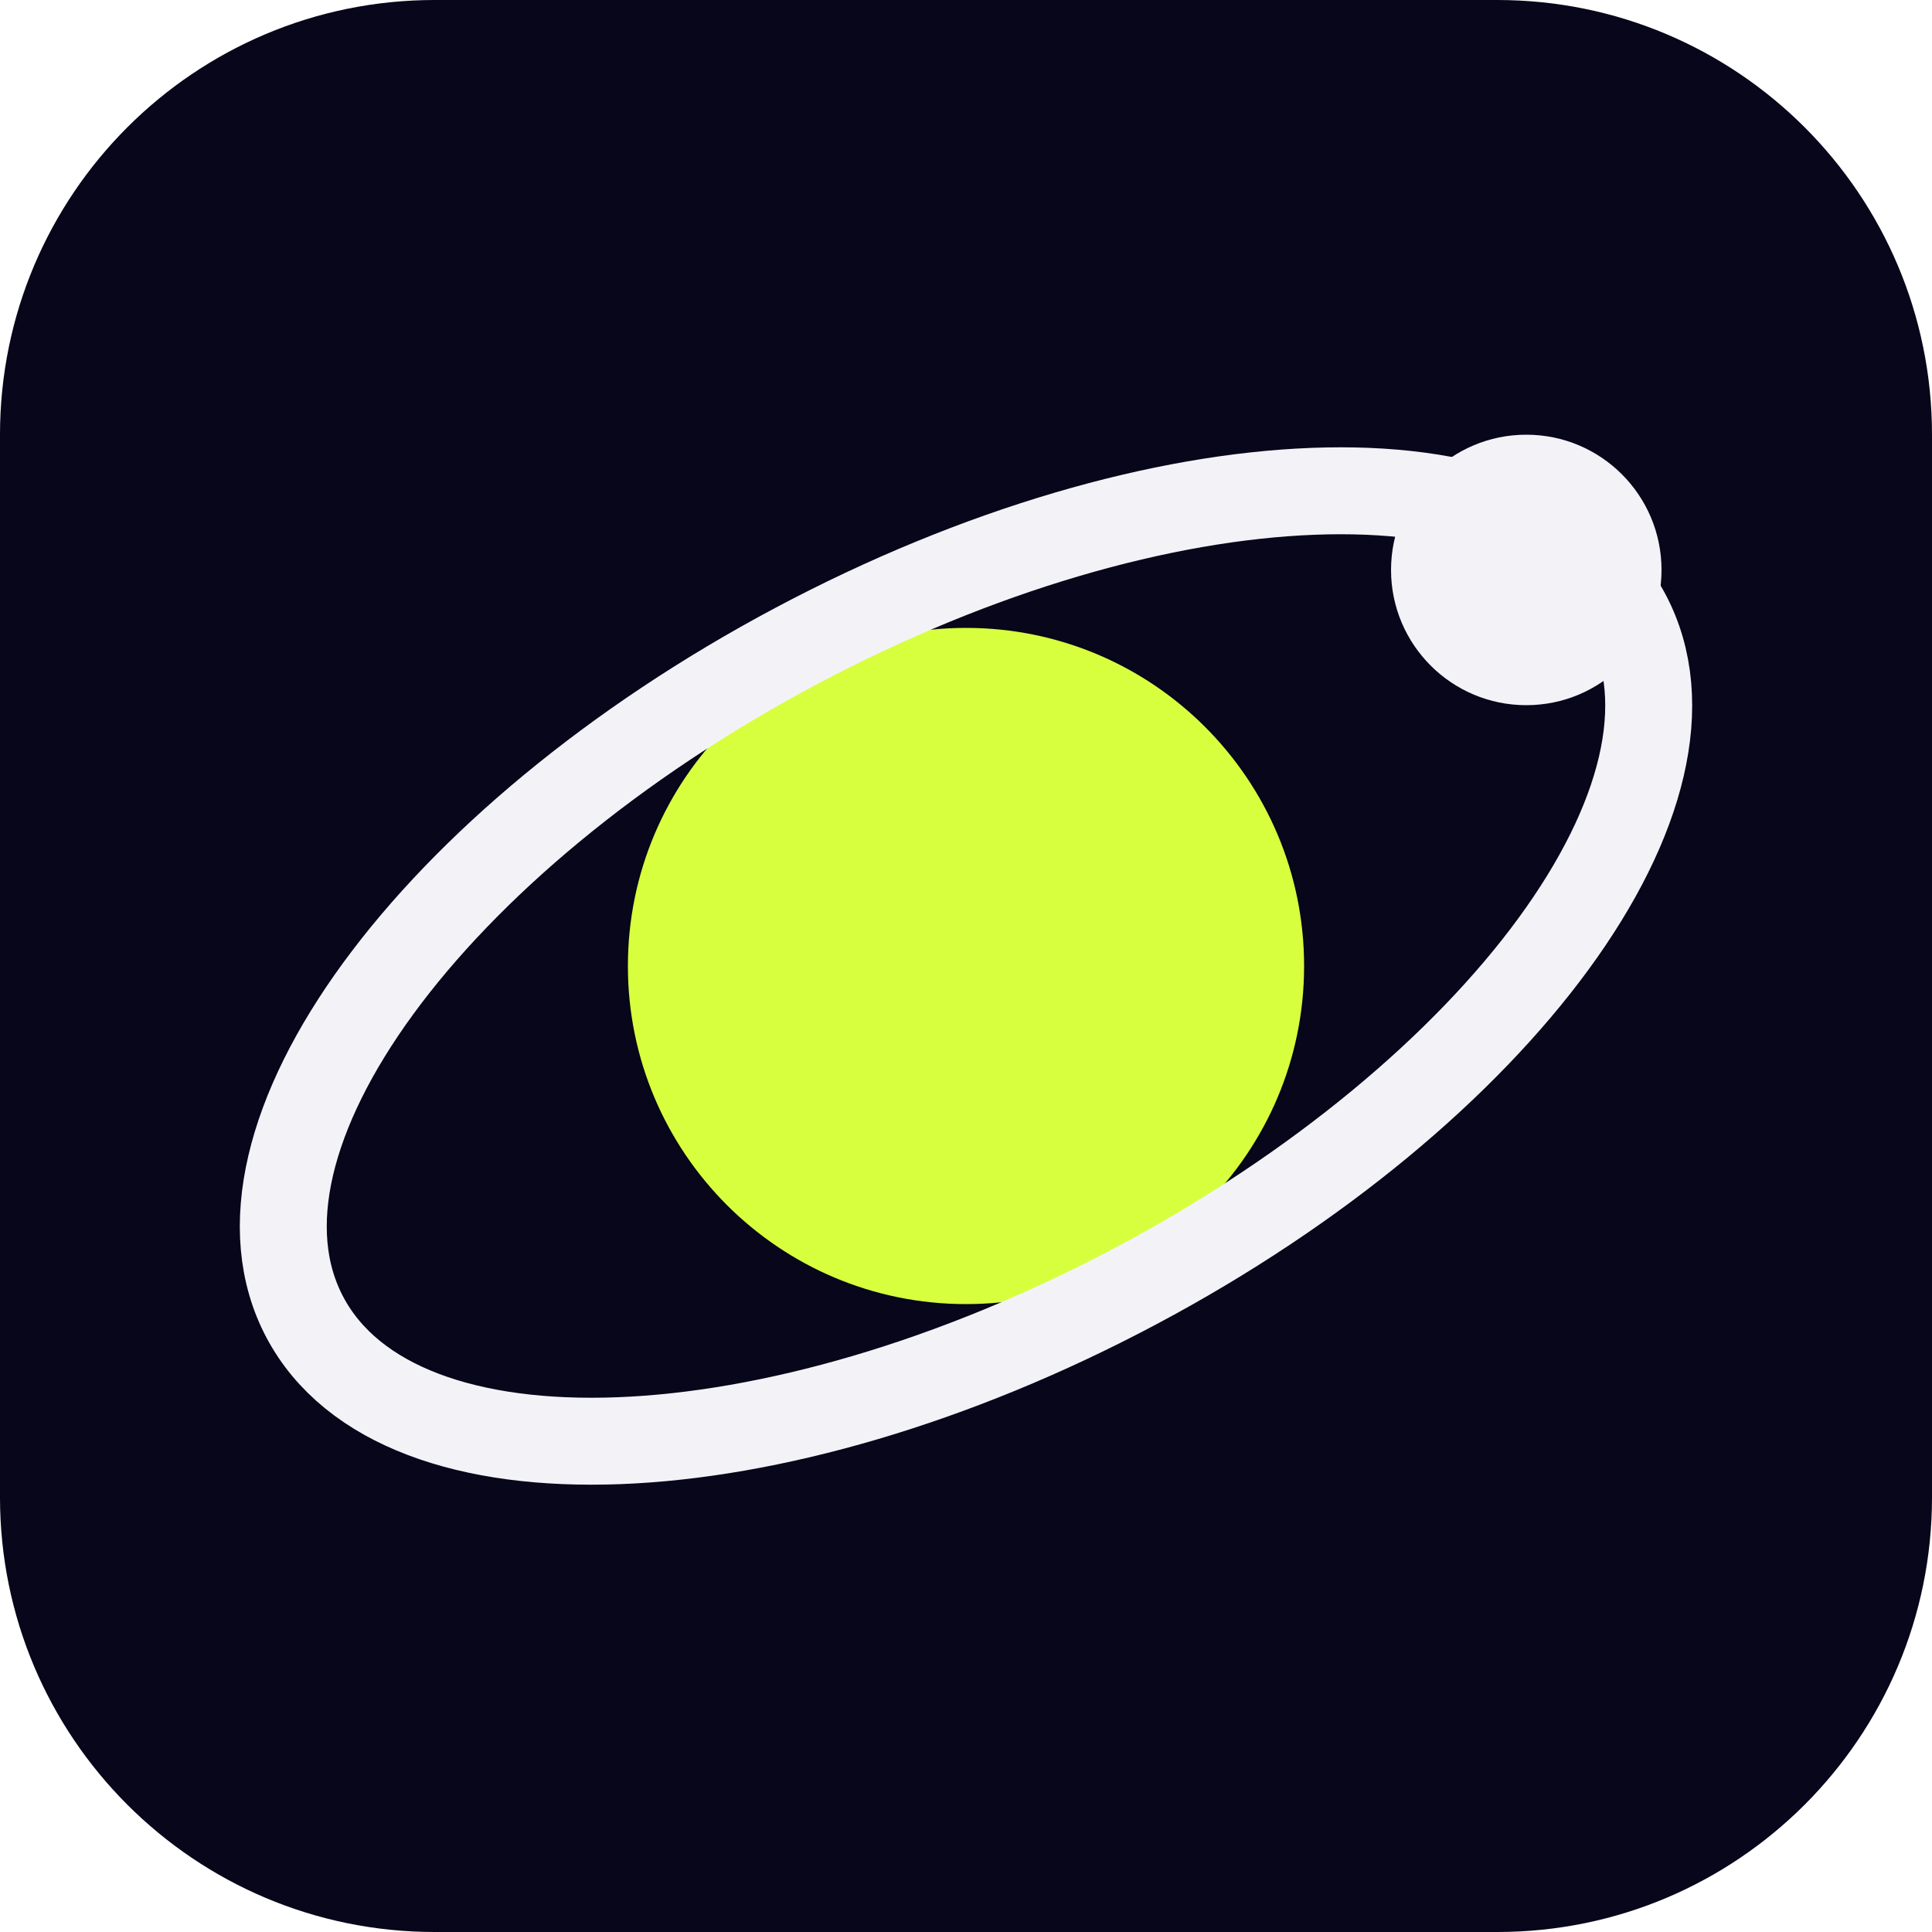
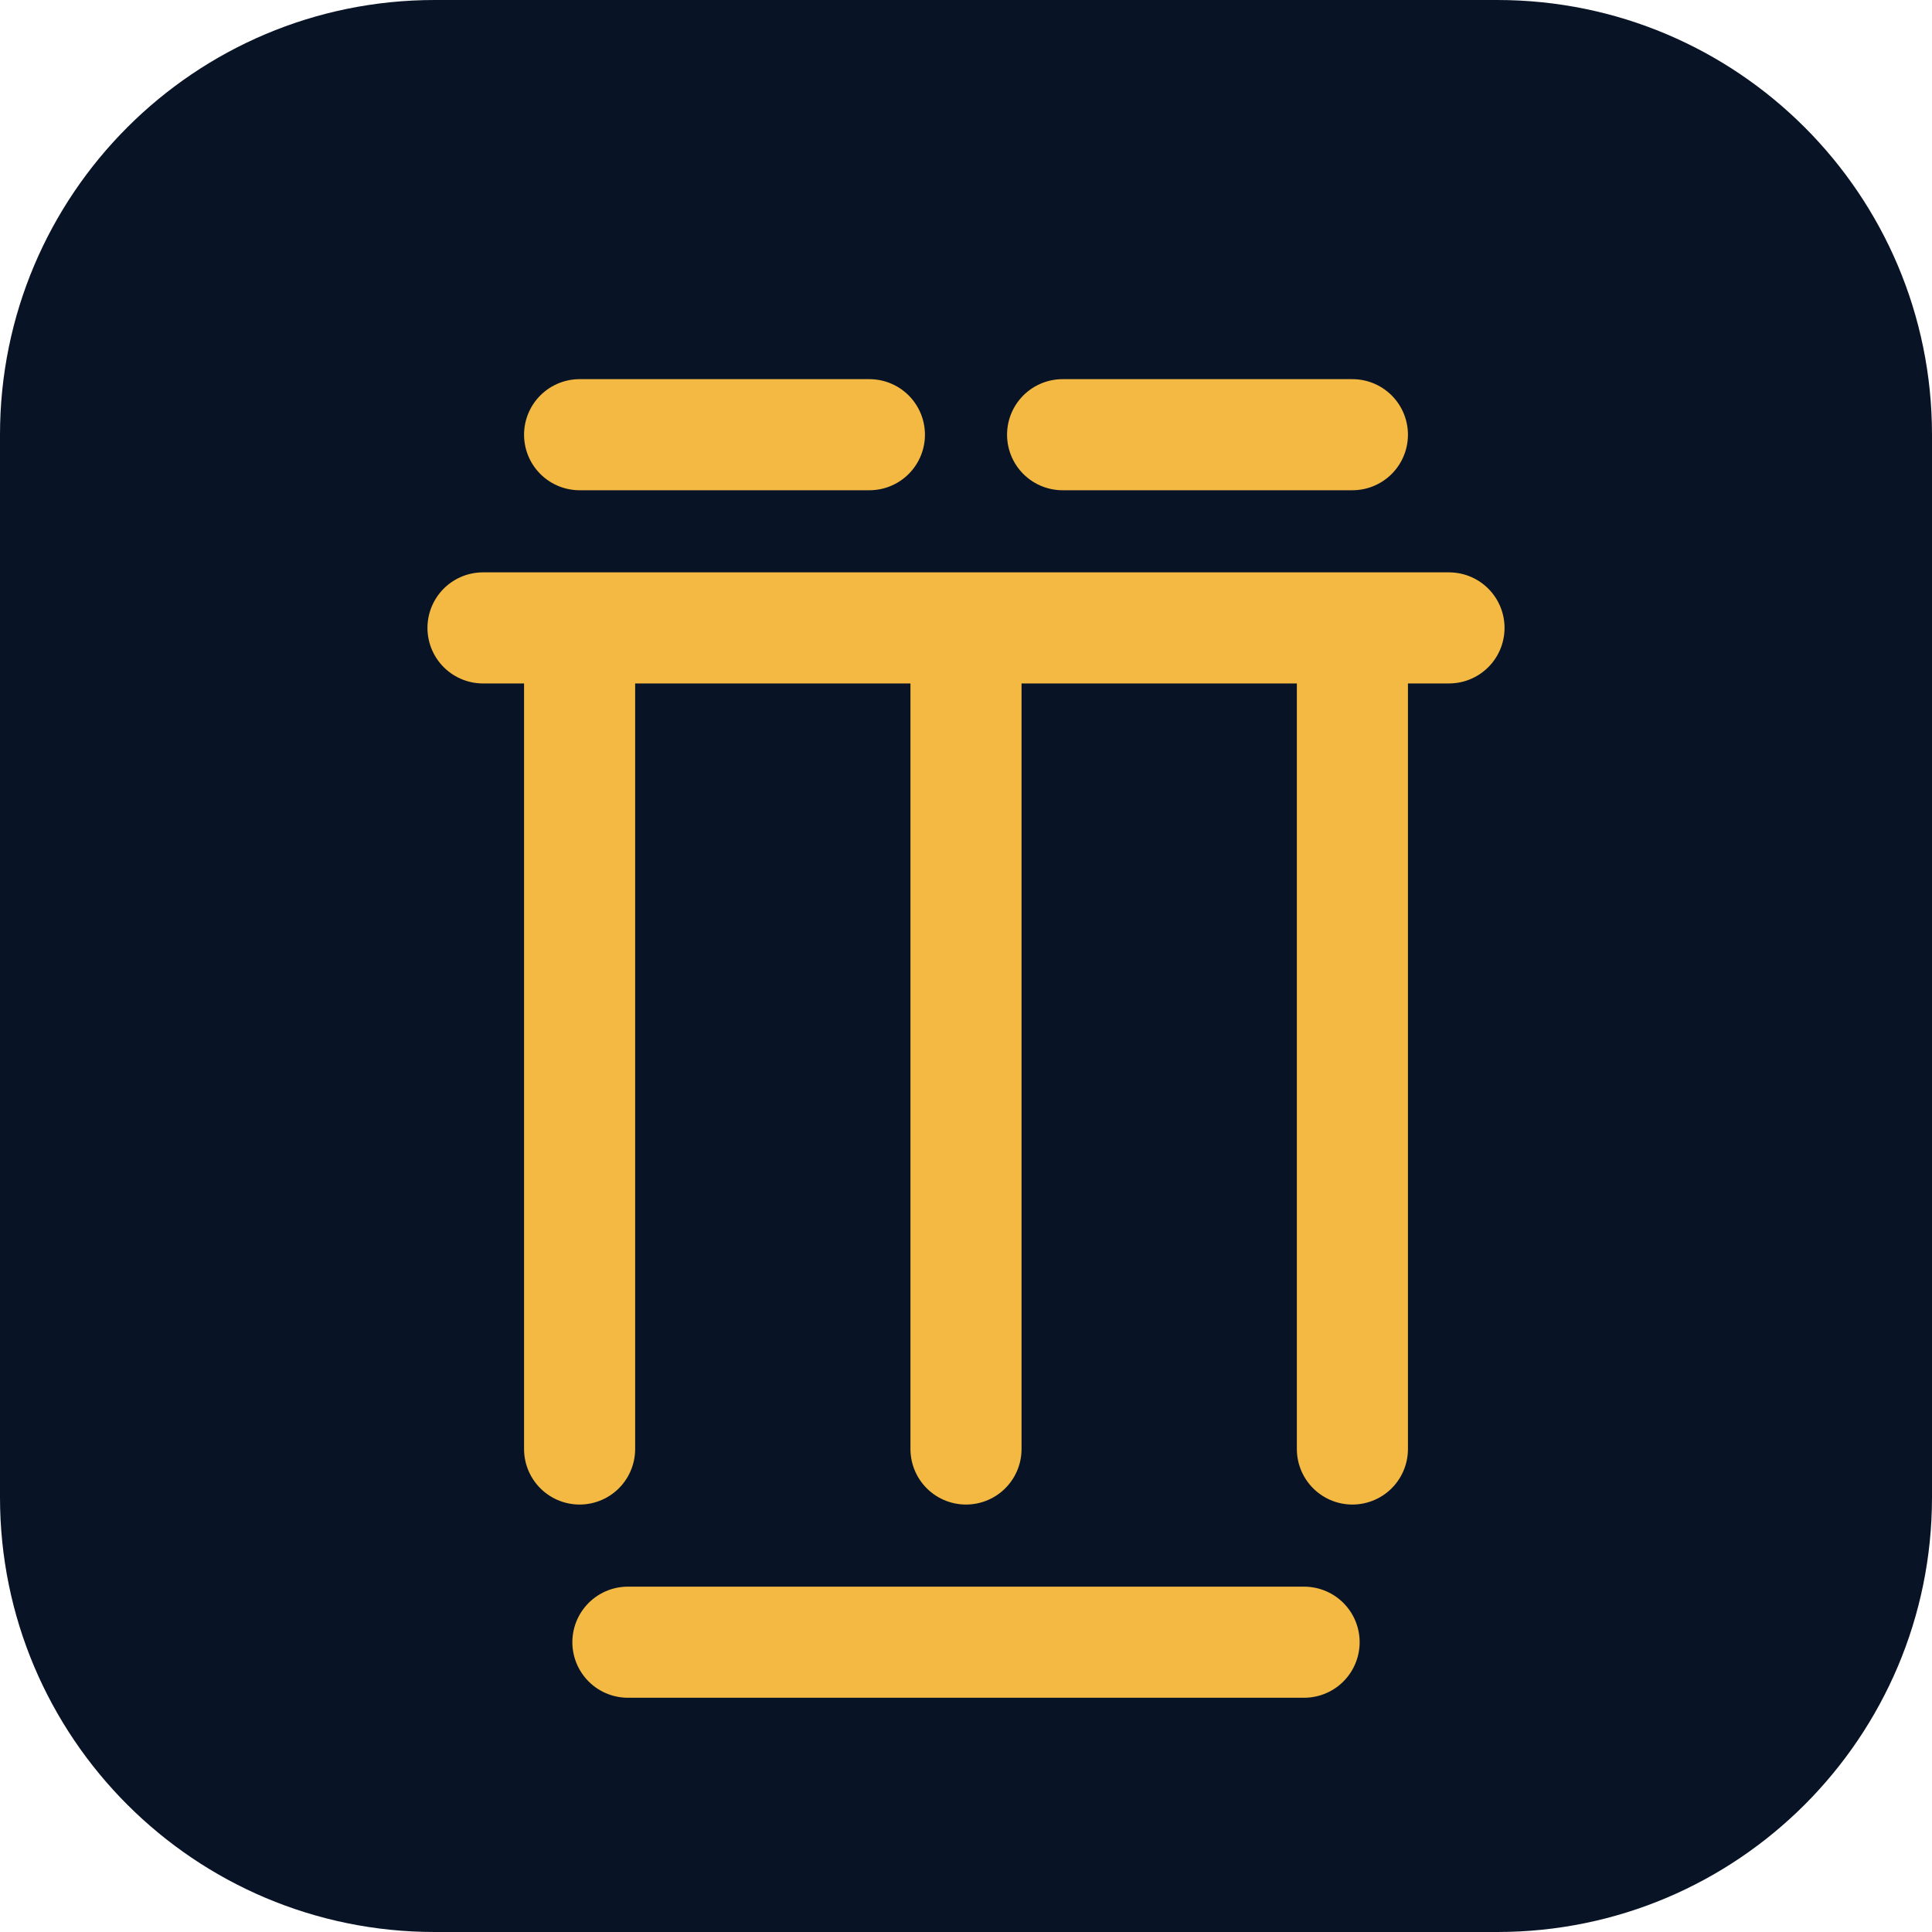
<svg xmlns="http://www.w3.org/2000/svg" viewBox="0 0 40 40">
-   <rect width="40" height="40" rx="9" fill="#07061a" />
-   <circle cx="20" cy="20" r="7" fill="#d8ff3e" />
-   <ellipse cx="20" cy="20" rx="15.5" ry="7.5" transform="rotate(-28 20 20)" fill="none" stroke="#f3f3f7" stroke-width="1.8" />
-   <circle cx="31.6" cy="11.8" r="2.8" fill="#f3f3f7" />
+   <rect width="40" height="40" rx="9" fill="#081426" />
+   <path d="M12 30V13M20 30V13M28 30V13M10 13h20M12 9h6m4 0h6M13 34h14" fill="none" stroke="#f4b942" stroke-linecap="round" stroke-width="2.3" />
</svg>
